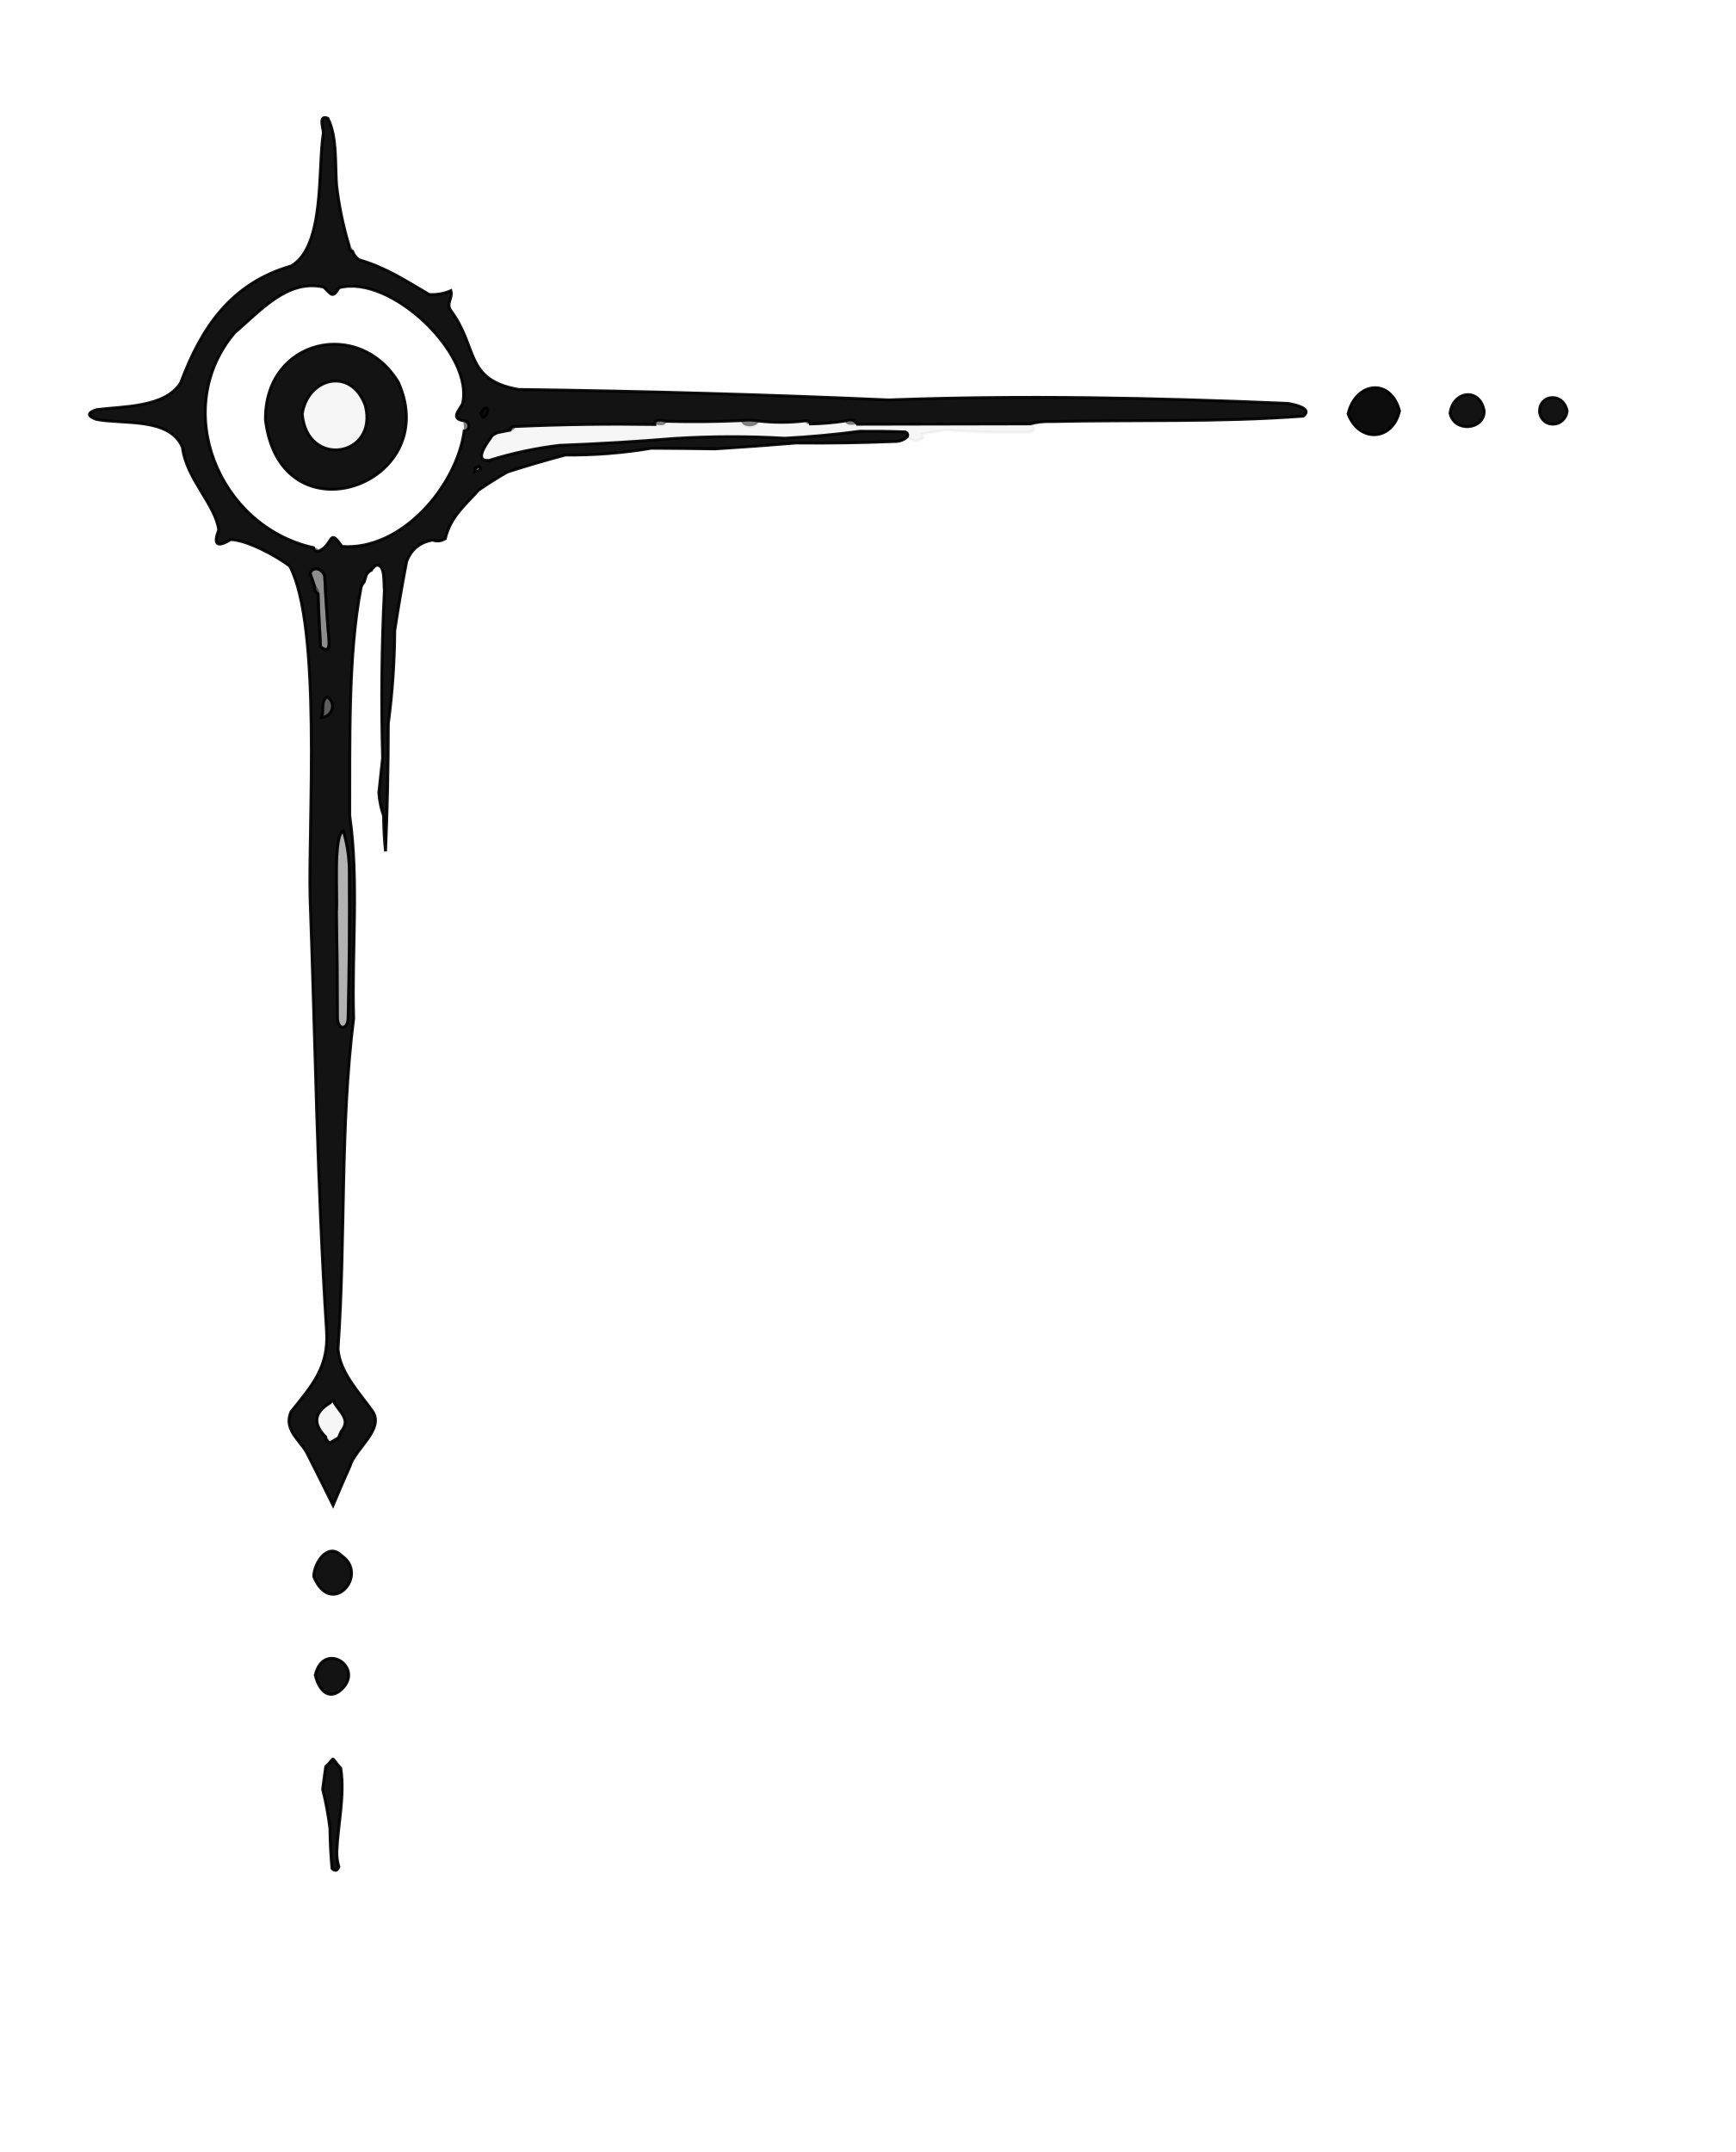
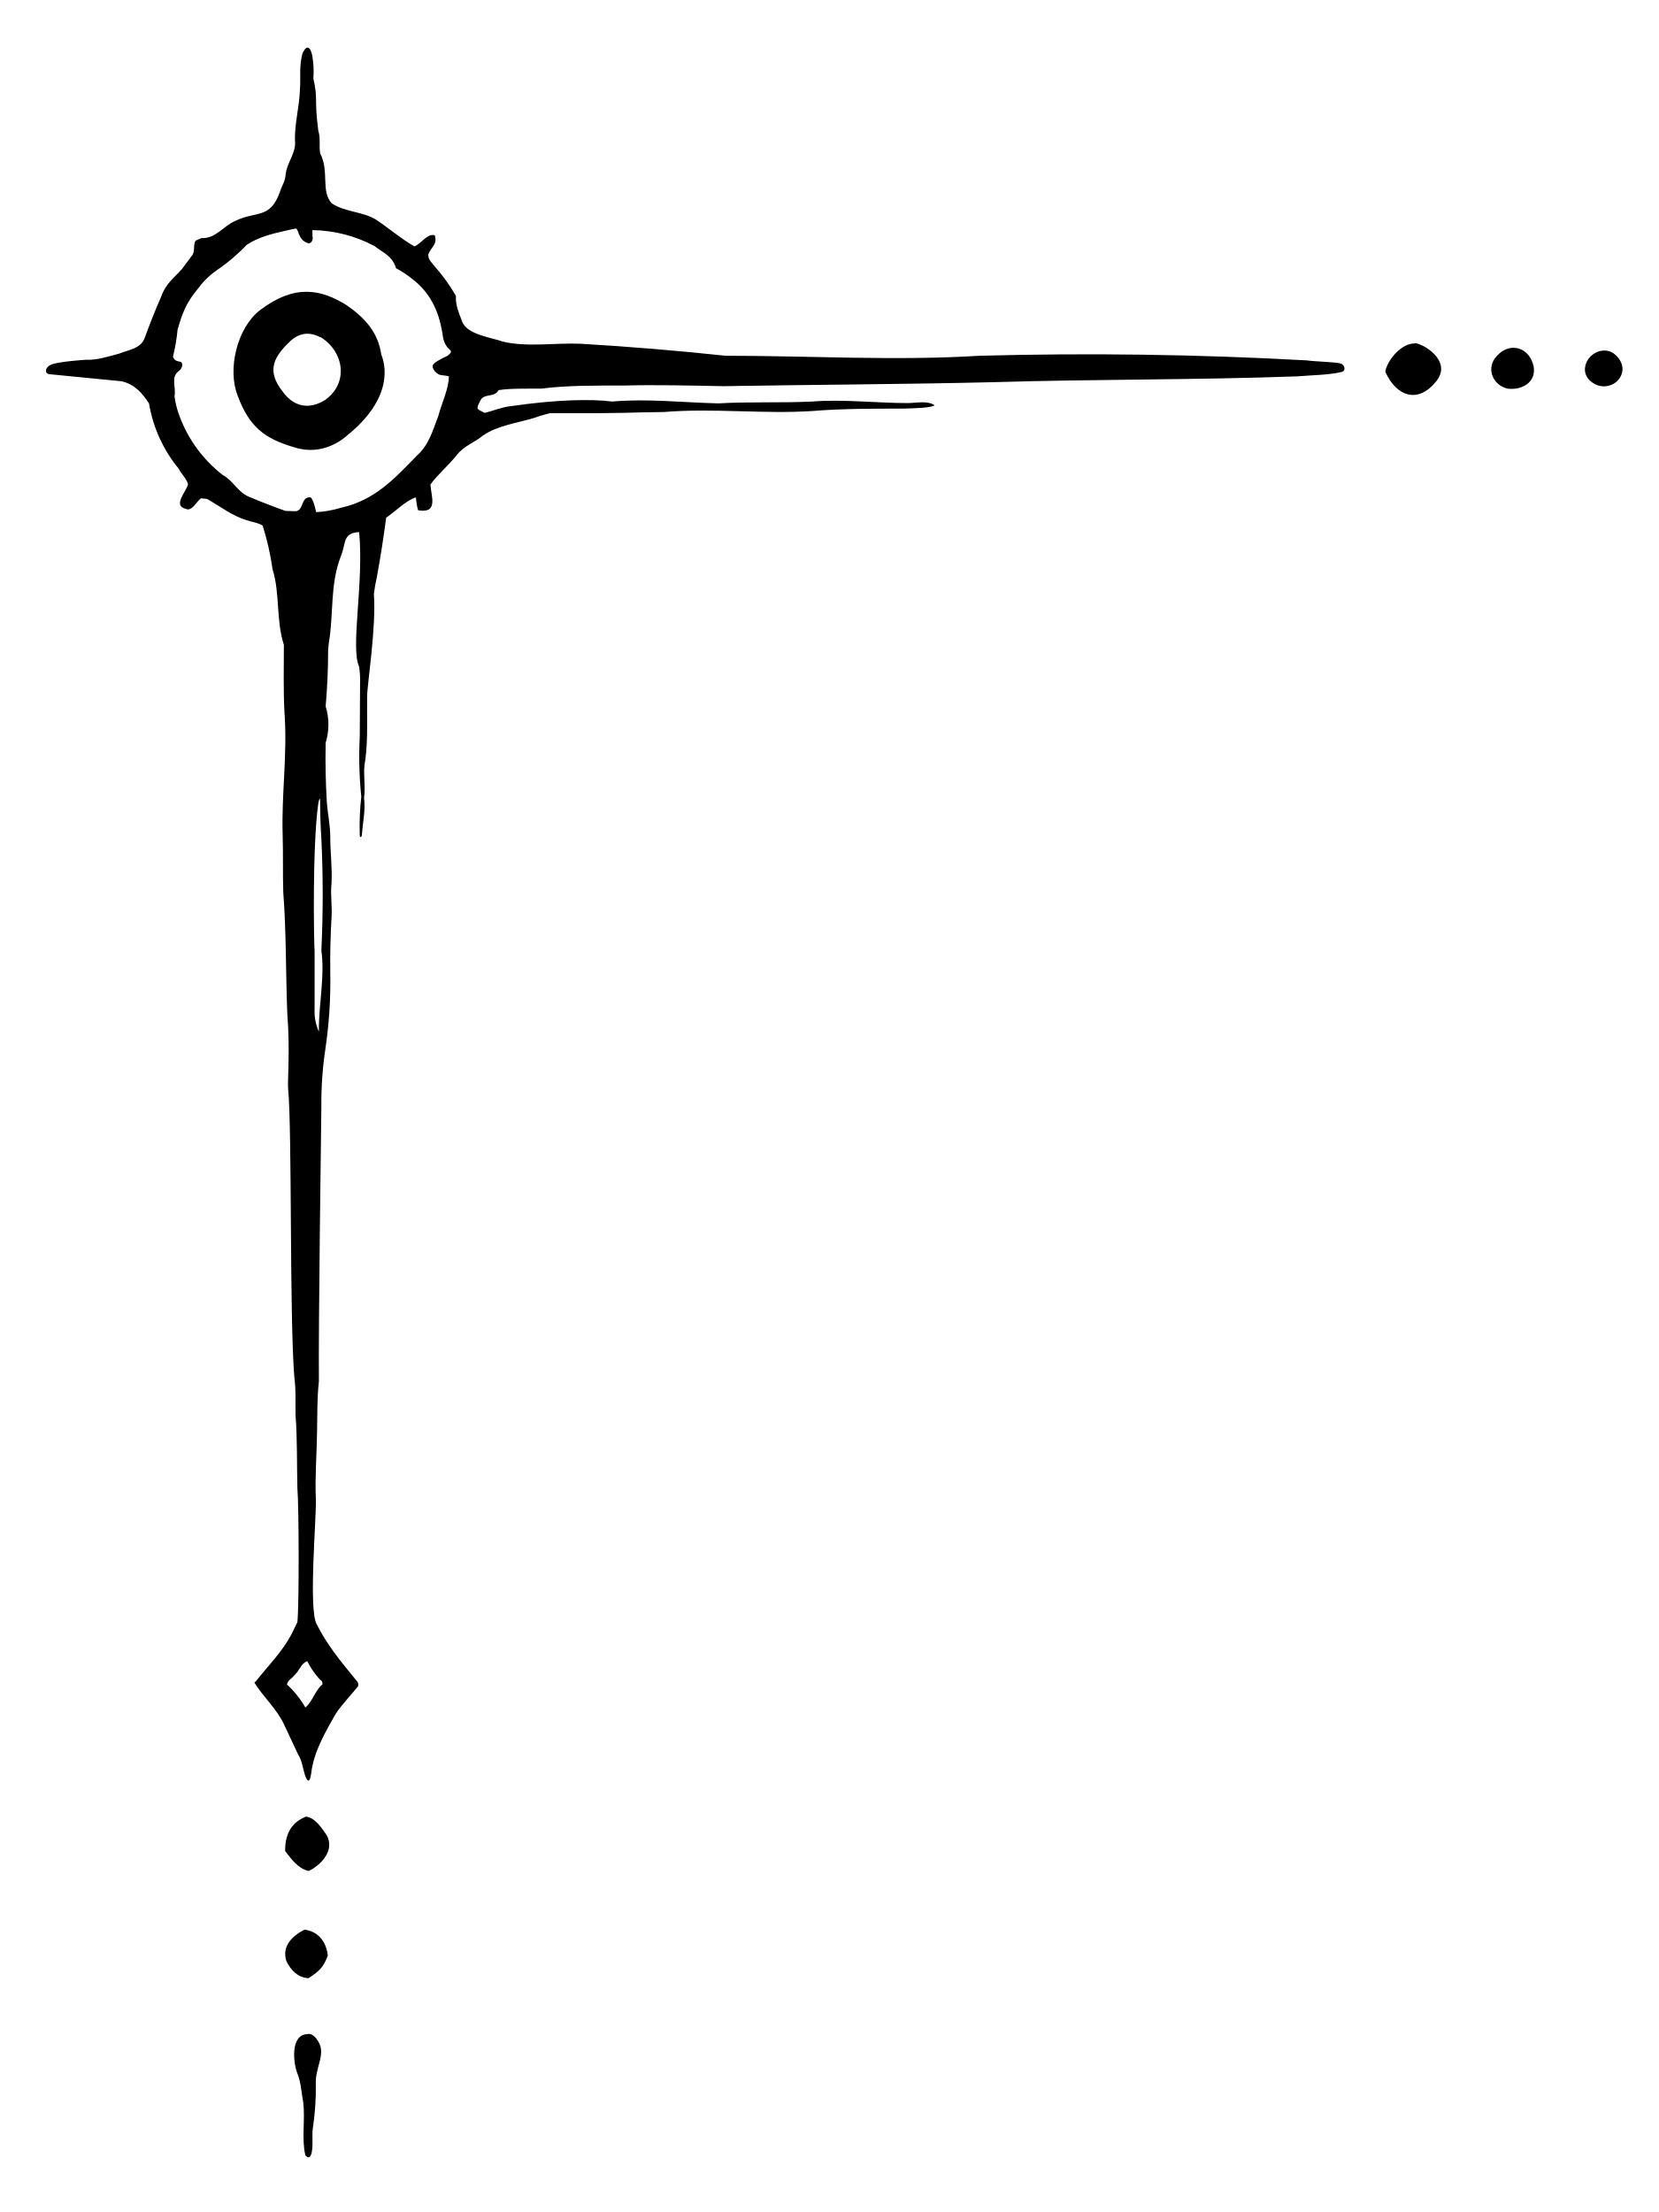
- <svg xmlns="http://www.w3.org/2000/svg" xml:space="preserve" width="300" height="372" style="clip-rule:evenodd;fill-rule:evenodd;image-rendering:optimizeQuality;shape-rendering:geometricPrecision;text-rendering:geometricPrecision">
+ <svg xmlns="http://www.w3.org/2000/svg" xml:space="preserve" viewBox="0 0 540 720">
  <g style="display:inline">
-     <path d="M6.631 17.181h298.766v370.766H6.631z" style="clip-rule:evenodd;display:inline;fill:none;fill-rule:evenodd;stroke:#000;stroke-width:1.234;stroke-opacity:0;image-rendering:optimizeQuality;shape-rendering:geometricPrecision;text-rendering:geometricPrecision" transform="translate(-6.014 -16.564)" />
-     <g style="clip-rule:evenodd;display:inline;fill-rule:evenodd;image-rendering:optimizeQuality;shape-rendering:geometricPrecision;text-rendering:geometricPrecision">
-       <path fill-opacity=".922" stroke="#000" stroke-opacity=".922" stroke-width=".5" d="M60.384 42.564c-.07.48.12.77.57.89.22.61.61 1.1 1.14 1.46 4.64 1.35 7.95 3.56 12.11 6q2.01.105 3.75-.66c.35 1.39-.86 2.09-.04 3.4 4.82 6.44 2.35 12.02 11.75 13.67 21.28.28 42.68.88 63.97 1.81 23.19-.85 45.88-.38 69.01.6.81.14 4.46.79 2.68 2.2-14.57 1.09-29.1.61-43.7.94-1.2-.04-2.38.09-3.54.4q-14.925.045-29.85.06c-.47-.73-1.14-.92-2.01-.58-2.02.31-4.06.49-6.12.53-.12-.48-.43-.66-.93-.53-2.65.32-5.3.33-7.96.03-1.02-.2-2.04-.23-3.07-.08q-6.45.3-12.93.12c-.56-.17-2.17-.53-2.02.55-8.04-.12-16.08-.01-24.11.35-.51-.07-.81.14-.89.63-.69.13-1.38.26-2.07.41-.41.08-.77.28-1.06.58-.6.89-3.44 4.48-.51 4.25 3.96-1.24 8.01-2.11 12.14-2.61 6.65-.25 13.3-.64 19.94-1.19 6.34-.39 12.68-.41 19.02-.04 4.35-.23 8.67-.62 12.98-1.2 2.63-.02 5.26.01 7.88.11.37.17.5.44.37.81-.63.59-1.39.87-2.26.84-5.67.23-11.33.32-17 .26-4.66.39-9.32.73-13.99 1.02a1014 1014 0 0 0-11.03-.11c-4.91.83-9.87 1.22-14.87 1.17-3.36.89-6.69 1.87-10 2.93-1.7.97-3.36 2.01-4.98 3.13-2.47 2.74-4.87 4.64-5.77 8.4q-1.05.645-2.19.24c-2.23.39-3.73 1.64-4.5 3.74-.76 3.96-1.44 7.94-2.05 11.93-.03 5.38-.4 10.73-1.11 16.06 0 7.37-.16 14.73-.48 22.09-.22-2.03-.33-4.08-.34-6.13-.44-1.3-.72-2.63-.82-3.99.22-2.01.44-4.01.65-6.02-.27-9.67-.17-19.34.31-29.01-.17-.87.24-4.59-1.38-4.3q-.63.21-.87.84c-.44.18-.74.48-.9.92-.12.38-.24.77-.35 1.15-.31.26-.48.59-.54.99-2.28 11.66-1.89 27.29-1.95 39.37 1.62 11.27.33 23.58.68 35.03-2.37 18.99-1.36 38.06-2.7 57.12.25 4.05 3.68 7.59 5.93 10.75 2.2 3.17-3.02 6.54-3.87 9.57a255 255 0 0 0-2.92 6.75c-1.49-3.02-3.01-6.07-4.57-9.14-1.35-2.31-3.98-4.01-2.71-7.02 3.67-4.58 6.57-7.75 6.15-14.03-1.62-24.96-1.94-49.92-2.85-74.94-.31-12.88 2.01-46.83-3.52-57.23-2.23-1.73-7.44-4.55-10.21-4.58-2.36 1.44-3.04.88-2.06-1.67-.55-4.35-5.67-8.92-6.27-14.3-2.27-5.23-10.24-3.89-14.91-4.82-1.58-.58-1.56-1.14.07-1.67 4.44-.58 11.91-.31 14.55-4.68 3.59-9.62 8.77-17.18 19.08-20.15 5.9-3.35 4.58-17.05 5.56-22.93.08-.75-1-3.3.79-2.61 1.65 3.2 1.23 8.06 1.51 11.59q.63 5.385 2.19 10.53zm-6.19 52.11c.09.54.4.73.95.59 2.6-1.19 1.62-4.18 3.98-.8 10.26.76 19.8-10.36 21.13-19.97 1.01.03 1.18-1.72-.14-1.78-2.25-.33-.74-1.77-.16-2.88 2.11-8.54-12.4-22.49-21.34-20.09-1.18 2-1.37 1.02-2.67-.12-6.29-1.45-11.04 4.23-15.35 7.86-11.16 13.14-2.84 33.54 13.6 37.19Zm-8.3-22.08c-.19-13.98 16.27-17.75 23.01-6.45 7.78 17.66-20.41 27.67-23.01 6.45Zm6.36-1.03c.82 9.47 13.18 7.41 10.9-1.47-2.44-6.75-9.98-4.8-10.9 1.47zm198.44-.11c.48-3.92 5.17-4.54 5.9-.41.04 3.27-5.14 3.78-5.9.41zm15.48-.15c-.19-3.13 4.06-3.64 4.76-.26-.34 2.86-4.26 3.11-4.76.26zm-183.06.18c.06.31.24.53.53.65.42-.34.66-.77.72-1.32-.6-.8-.86.28-1.25.67zm-1.04 10.06c.47-.01 1.53-.35.69-.92-.44.14-.67.45-.69.92zm-27.66 19.89c-.12.56.06.96.57 1.21.1 3.06.25 6.12.44 9.16.99.82 1.49.56 1.48-.79-.32-3.66-.57-7.32-.75-10.99.1-1.38-1.84-2.52-2.55-.95.27.78.54 1.57.81 2.36zm1.18 22.61c1.88-.19 2.6-2.45 1-3.6-1.23.71-.49 2.49-1 3.6zm2.57 33.48c.11 6.15.17 12.3.17 18.45.06 2.13 1.76 2.14 1.85.06.2-8.34.27-16.68.21-25.03.03-2.53-.32-4.99-1.04-7.4-1.82.73-.94 11.84-1.19 13.92zm-1.07 84.97c-2.79 1.65-3.05 3.61-.8 5.88.01.53.25.88.74 1.04.5-.29 1-.58 1.49-.88.14-.34.27-.69.42-1.03 1.71-2.03-.01-3.21-1.09-4.91-.07-.78-.32-.81-.76-.1zm-2.85 30.04c0-2.3 2.41-6.04 4.82-3.62 4.84 3.32-1.8 10.89-4.82 3.62zm.26 17.02c1.5-6.24 9.06-.99 4.13 2.83-2.27 1.58-3.7-.91-4.13-2.83zm1.28 19.75c.16-1.31.34-2.62.53-3.93 1.86-1.66.62-1.87 2.61.32.72 4.72-.49 9.59-.69 14.34-.02.91.09 1.8.35 2.68-.27.7-.67.78-1.19.26-.21-2.28-.33-4.57-.35-6.86-.28-2.3-.69-4.56-1.26-6.81z" />
-       <path fill-opacity=".039" stroke="#000" stroke-opacity=".039" stroke-width=".5" d="M52.254 71.564c.92-6.27 8.46-8.22 10.9-1.47 2.28 8.88-10.08 10.94-10.9 1.47zm62.96 1.26q6.48.18 12.93-.12c.14 1.36 2.74 1.24 3.07.08 2.66.3 5.31.29 7.96-.03.14.45.45.62.93.53 2.06-.04 4.1-.22 6.12-.53-.1.97 1.48.6 2.01.58q14.925-.015 29.85-.06c1.08.74.94 1.23-.43 1.48-4.68.07-9.36-.06-14.02-.4-1.43.19-2.84.42-4.24.68.01.25.07.48.17.71-.99.71-1.89.62-2.68-.27.13-.37 0-.64-.37-.81-2.62-.1-5.25-.13-7.88-.11-4.31.58-8.63.97-12.98 1.2-6.34-.37-12.68-.35-19.02.04-6.64.55-13.29.94-19.94 1.19-4.13.5-8.18 1.37-12.14 2.61-2.93.23-.09-3.36.51-4.25.49.04.84-.16 1.06-.58.69-.15 1.38-.28 2.07-.41.5.06.8-.15.89-.63 8.03-.36 16.07-.47 24.11-.35.61.1 1.91.39 2.02-.55zm-58.12 169.67c.25.03.51.07.76.1 1.08 1.7 2.8 2.88 1.09 4.91-.21.32-.34.66-.42 1.03-.49.3-.99.59-1.49.88-.07-.47-.32-.82-.74-1.04-2.25-2.27-1.99-4.23.8-5.88z" />
-       <path fill-opacity=".953" stroke="#000" stroke-opacity=".953" stroke-width=".5" d="M233.064 71.544c1.33-5.56 7.35-6.28 8.89-.52-1.15 5.19-6.97 5.59-8.89.52z" />
-       <path fill-opacity=".494" d="M115.214 72.824c-.11.94-1.41.65-2.02.55-.15-1.08 1.46-.72 2.02-.55m12.93-.12c1.03-.15 2.05-.12 3.07.08-.33 1.16-2.93 1.28-3.07-.08m11.03.05c.5-.13.81.05.93.53-.48.09-.79-.08-.93-.53m7.05 0c.87-.34 1.54-.15 2.01.58-.53.02-2.11.39-2.01-.58" />
-       <path fill-opacity=".541" d="M86.124 74.764c-.22.42-.57.62-1.06.58.29-.3.65-.5 1.06-.58m-21.05 22.96q-.15.705-.87.84.24-.63.87-.84m-.87.84c-.2.41-.5.72-.9.92.16-.44.46-.74.9-.92m-5.26 148.94c-.15.34-.28.69-.42 1.03.08-.37.21-.71.42-1.03" />
-       <path fill="#010101" fill-opacity=".506" d="M60.384 42.564c.44.13.63.42.57.89-.45-.12-.64-.41-.57-.89m19.73 30.15c1.32.06 1.15 1.81.14 1.78-.06-.59-.1-1.19-.14-1.78" />
-       <path fill-opacity=".553" d="M89.084 73.724c-.09.48-.39.69-.89.63.08-.49.38-.7.89-.63" />
-       <path fill-opacity=".475" d="M54.194 94.674c.5-.07.81.12.95.59-.55.14-.86-.05-.95-.59" />
-       <path fill-opacity=".576" d="M62.954 100.634q-.03.63-.54.99c.06-.4.23-.73.54-.99" />
-       <path fill-opacity=".608" d="M57.854 242.594c-.25-.03-.51-.07-.76-.1.44-.71.69-.68.76.1" />
-       <path fill-opacity=".565" d="M56.294 248.374c.42.22.67.57.74 1.04-.49-.16-.73-.51-.74-1.04" />
-       <path fill-opacity=".302" stroke="#000" stroke-opacity=".302" stroke-width=".5" d="M58.164 157.524c.25-2.08-.63-13.19 1.19-13.92.72 2.41 1.07 4.87 1.04 7.4.06 8.35-.01 16.69-.21 25.03-.09 2.08-1.79 2.07-1.85-.06 0-6.15-.06-12.3-.17-18.45z" />
-       <path fill-opacity=".635" d="M55.594 124.044c.51-1.11-.23-2.89 1-3.6 1.6 1.15.88 3.41-1 3.6" />
-       <path fill-opacity=".655" d="M54.414 101.434c.35.33.53.73.57 1.21-.51-.25-.69-.65-.57-1.21" />
-       <path fill-opacity=".447" stroke="#000" stroke-opacity=".447" stroke-width=".5" d="M54.984 102.644c-.04-.48-.22-.88-.57-1.21-.27-.79-.54-1.58-.81-2.36.71-1.57 2.65-.43 2.55.95.18 3.67.43 7.33.75 10.99.01 1.35-.49 1.61-1.48.79-.19-3.04-.34-6.1-.44-9.16z" />
-       <path fill-opacity=".412" stroke="#000" stroke-opacity=".412" stroke-width=".5" d="M82.074 81.544c.02-.47.25-.78.69-.92.84.57-.22.91-.69.92z" />
-       <path fill-opacity=".949" d="M83.114 71.484c.39-.39.65-1.47 1.25-.67-.06.55-.3.98-.72 1.32a.84.84 0 0 1-.53-.65" />
-     </g>
+     <path d="M0 0h540v720H0z" style="display:inline;fill:none;fill-opacity:1;stroke:none;stroke-width:.925" />
+     <path d="M98.6 17c-1.4 4.4-.6 8.2-1 12.6-.2 5.3-1.7 10.6-1.6 16 .5 4.2-2.5 7-3 11-.1 2.3-1.2 3.7-1.9 5.9-3.2 8.9-7.7 6.1-14.5 9.4-4 1.7-6.3 5.8-11 5.6l-1.9.8c-1 1.5 0 3.5-1.3 5l-3.2 4.3c-2.9 3.2-5.3 4.8-6.8 9.1q-2.8 6.4-5.2 13c-1.2 3.8-5.2 4.1-8.4 5.4-3.4.9-7.3 2.2-10.9 2 0 0-9.4.6-11.5 1.7-1.7.8-2 2.8-.3 3l23.5 2.3c4.2 1 6.6 3.7 8.9 7.2a45 45 0 0 0 9.7 21.3c.9 1.8 2.4 3 3 5-.5 2.4-5.1 6.9-.8 8 2 1.1 3.6-2.4 5-3.4l2 .2c4.4 2.5 8.3 5.6 13.1 7 1.9.6 3.4.7 5 1.7a87 87 0 0 1 3.2 14.1c2.5 8 1.1 16.7 3.7 24.7 0 7.4-.2 14.8.2 22.1 1 13.3-1 26.4-.6 39.6.2 6.3 0 12.6.2 18.8 1 13 .8 26.1 1.3 39.2 1 13 0 22.5.3 25 1.3 13.9.4 73.2 2 93.7.6 4.2.3 8.1.4 12.3.6 8 .4 15.8.6 23.8.5 6 .6 37.6 0 43.6l-2 4.1c-3 5.6-7.5 10.1-11.4 15l-.6.6c3 4.8 7.3 8.5 9.7 13.7L97 571c1.4 2.3 1.5 4.4 2.3 6.9.4 1.1 1.4 3.5 2-.7.8-7 4.6-13.4 8-19.4 2-3 5-6.1 7.3-9 0-1.4 0-1-1-2.3-4.6-5.6-9.3-11.3-12.5-17.8-2.8-4.7 0-35.6-.3-40.8-.3-7.3.3-14.5.4-21.8.1-5.6 0-11 .6-16.5-.2-16.6.8-88.5.8-89.1q-.1-9.6 1.3-19a150 150 0 0 0 1.6-25q-.1-9 .4-17.7c.3-3.8-.4-7.4 0-11.1.3-5.1-.4-10.2-.4-15.3 0-3.7-.8-7.3-1.1-11q-.6-9.9-.4-19.6 1.8-6 0-11.9.8-9 .8-18.3l.2-2.1c1.7-9.9.3-19.1 4-28.6 1.7-4.2.5-7.4 5.9-7.7 1.6 16.4-2.9 37.7 0 43.8q.4 2.9.3 5.8l-.1 17q-.5 9.8.5 19.5-.7 6.2-.5 12.4c0 1 .6 1 .7 0 .3-4.2 1.2-7.9.7-12 .6-4.2-.5-8.2.4-12.3.9-6.6.5-14 .6-20.7 0-3.9 3-22.4 2.2-33.3q.3-2.7.9-5.2 1.8-9.8 3.1-19.7c2.7-1.8 6.7-5.8 9.7-6.6q.1 2.1.7 4.2c6.6 1.1 4.3-4.3 4-8.4 2.5-3.4 5.9-6.2 8.6-9.6 2.3-3 5.7-4 8.6-6.4 4.7-3.2 11-4 16.3-5.6q2.6-.9 5.3-1.6c26 .1 26.3-.3 37.3-.4 16-1.3 32 .7 48-.3 9.6-.8 20.1-.8 29.8-.8 3.4-.1 9.2-.2 10.2-1.1-2.4-1.6-6-.7-8.8-.7-10 0-21-1.3-31.1-.5-10.2.5-20.4 0-30.5.6-11.9-.3-23.2-1.6-34.5-.6-7.2-.9-18.5-.6-33 1.5-3 .3-5.7 1.5-8.5 2.2-2.5-1.3-3-1-1.6-3.7 1.2-3 4.5-1 6.1-3.7 3.2-.6 9.3-.5 13.8-.5 8.8-1.1 17.8-1 26.7-1 10.6-.3 22 0 32.6.2 29.7-.5 58.2-.6 87.9-1.3 33-1 66-.7 99-1.9 4.6-.4 10-.4 14.3-1.4 1.6-.3 1.2-2.4-.3-2.8-1.9-.5-8.3-.6-11-1a1291 1291 0 0 0-106.4-1.5c-27.6 1.7-55.1 0-82.7 0q-23.4-2.5-47-3.9c-8.2-.4-17.4 1.2-25.5-.7-3.8-1.4-11.7-2.2-13.3-6.6-1-2.7-2.2-5.3-2-8.3q-3-5.2-7-9.7c-1-1.4-2-1.9-2-3.8 1-2.5 3.1-3.3 2.1-6.2-2.3-.8-4.5 2.8-6.6 3.6-4.4-2.5-8.3-5.9-12.5-8.7-4.4-2.7-10-2.4-14.4-5.3-3.7-4-.7-10.4-3.8-16.3-.4-2.6.2-4.7-.6-7.4-1.4-11 0-9.7-1.6-17q.3-3.8-.4-7.6c-1.2-4.9-3-.8-3-.8m1.5 62c1.1.5 2-1 1.6-2.3v-1.9a44 44 0 0 1 20.2 5.2c3 2.3 5.8 3.2 7 7.2q2.8 1.5 5.3 3.5c6.5 5 9 11.6 10 19 1 5 4.3 3.7 1.5 6q-1.6.7-3.1 1.6c-1.7 1-2.5 1.7-1 3.5 1.5 1.7 2.4 1 4.5 1.6 0 4-2.4 8.9-3.4 12.8-1.8 4.7-3.1 9.6-7 13-7.6 7.8-13.7 14.5-24.8 17q-4 1.2-8 1.4c-.4-1.6-.6-3-1.5-4.5q-.5-.7-1.8 0c-1.6 1.3-1 3.6-3.2 4.2l-3.5-.1q-5.9-2.1-11.6-4.5c-3.8-1.4-5.3-5.3-8.8-7.2a43 43 0 0 1-14-19 28 28 0 0 1-1.7-6.6c.6-3-1.4-6.3 1.5-8.3 1-.7 1.6-2.8.2-3q-1.8-.2-2.2-1.6a59 59 0 0 0 1.5-8.8c1.5-5.2 2.7-8.5 6.2-12.8 2-2.7 3.7-4.5 6.5-6.5a60 60 0 0 0 9.8-8.3c4.9-3.2 10.2-4 15.8-5.3 1.2-.3.7 3.6 4 4.7m-15.4 21.8c-7.5 5.7-10.8 19.3-7.3 28 3.7 9.8 8.4 13.8 18.4 16.7 9.2 3 16-2.8 17-3.7 15.7-12.6 12.5-23.6 11.3-26.5-1-7.2-5.4-12-11.2-16-8.4-5.3-17-7-28.2 1.5m19.6 8.8c7.7 4.7 9.3 15 1.5 20.5-5.3 3.3-10.3 2.2-13.9-2.9-4.7-6-3.4-10.4 1.8-15.5q4.8-5.1 10.6-2m356.2 2c-4.4-.1-9 5.5-9.6 9.2 3.6 8 10.6 10.6 16.6 3.1 5.4-6.7-4.5-12.4-7-12.4m26.7 4.2c-3.7 3.9-1.3 9.5 3.5 10.6 4.6.6 9.4-2 8.5-7.2-1.3-6.3-7.8-8.2-12-3.4m35.2-1.8c-6.1-.1-9.8 8.4-2.4 11.3 6 2 11.4-5 5.7-10a5 5 0 0 0-3.3-1.3M104.2 260.9q0 6 .4 12a381 381 0 0 1 0 36.5c1.2 8.6-.9 17.3-.8 26.4a16 16 0 0 1-1.4-7.4v-18.9c-.2-2-.8-33.7 1.2-48 .2-1.2.6-2.4.6-.6M100 540.7q1.5 3 3.7 5.5c1 1.1 1.1.7 1.3 2-2.5 2.1-3.1 5.4-5.6 7.6a31 31 0 0 0-6-7.5c.4-1.6 1.5-1.8 2.4-3 1.8-1.6 2-3.7 4.2-4.6m-.6 50.7c-5 2-6.6 6.2-6.6 11.1 2 2.6 4.3 5.8 7.7 6.5 4.1-2 8.6-6.8 5.8-11.7-1.5-2.2-3.9-5.9-6.9-6m-.3 36.8c-4 2.1-7.4 5.3-5.9 10.2 1.5 3.1 3.8 5.4 7.2 5.6 3.4-2.2 4.9-3.5 6.3-7.4-.6-5-3.5-7.9-7.6-8.4m1.2 34c-6-.1-4.8 9.7-3.5 12.8 1.2 3 1.3 6.3 1.9 9.4.7 5.7-.6 11.7.7 17.3.7.6 1.4 1.2 2-.7.6-2.5.1-5.5.4-8q1.1-7.2 1-14.4c-.3-5.6 3.4-9.8.8-14-.9-1.4-1.7-2.4-3.3-2.5" style="fill:#000;fill-opacity:1;stroke:none" />
  </g>
</svg>
